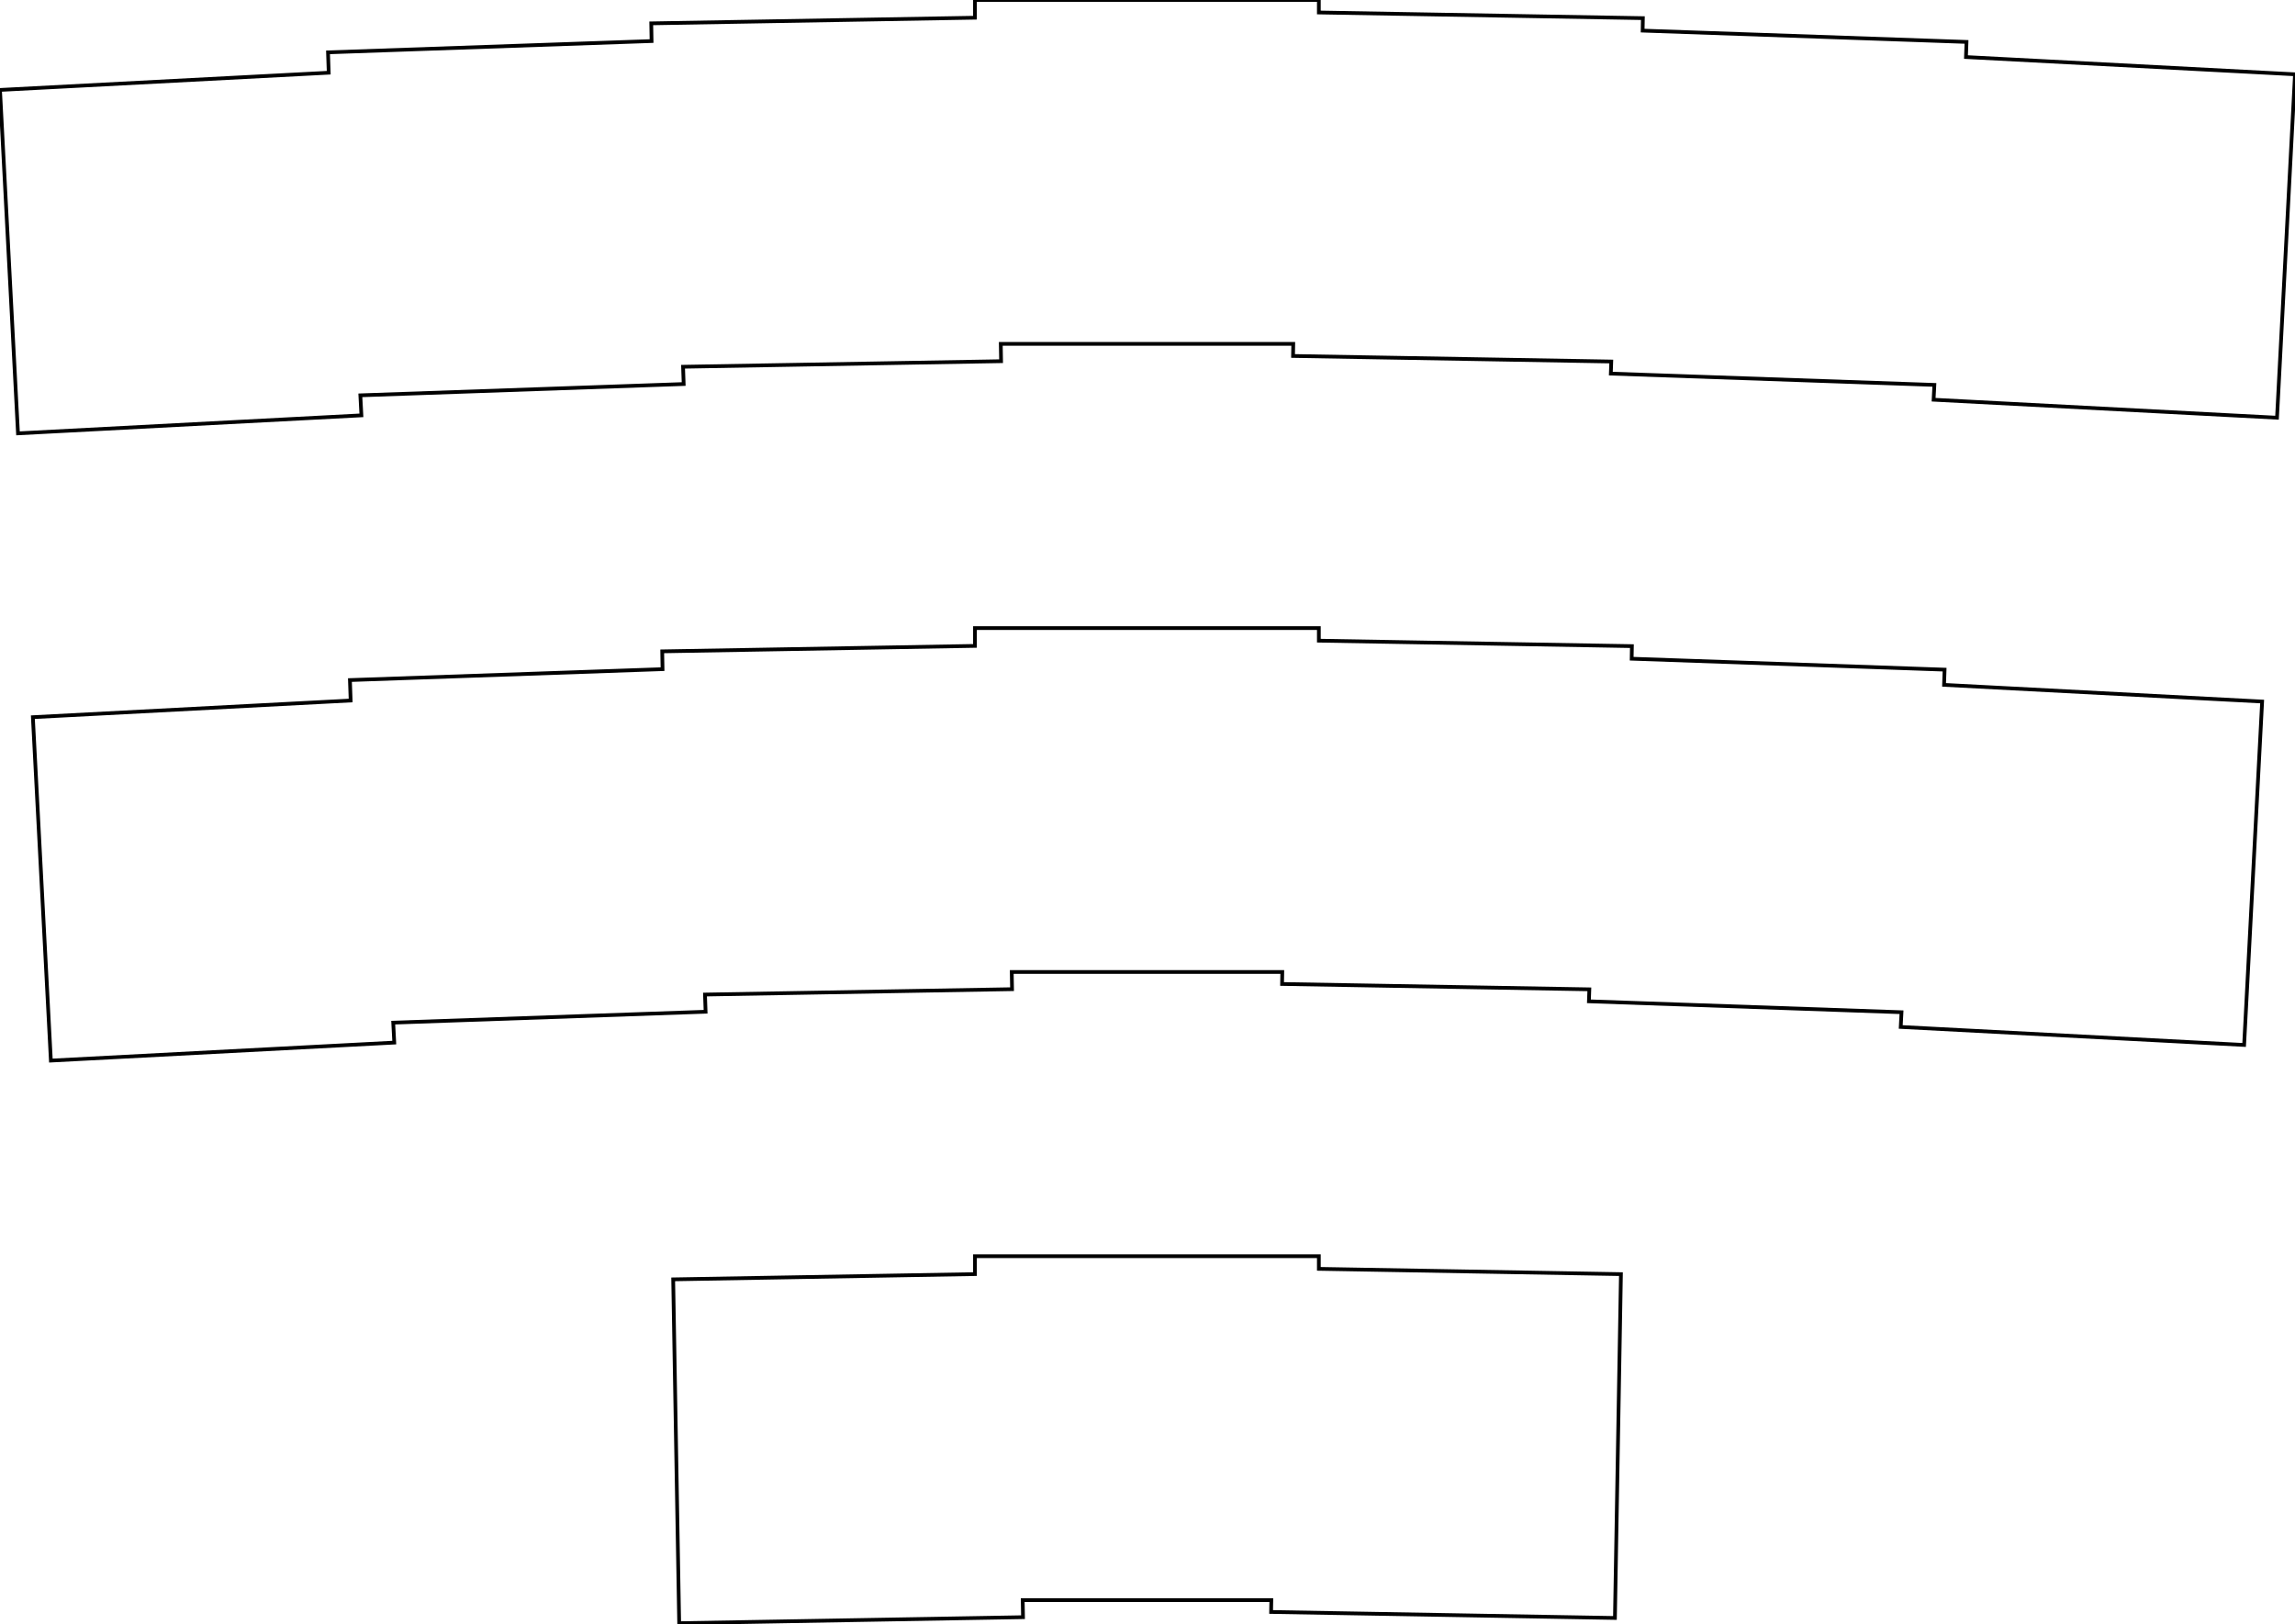
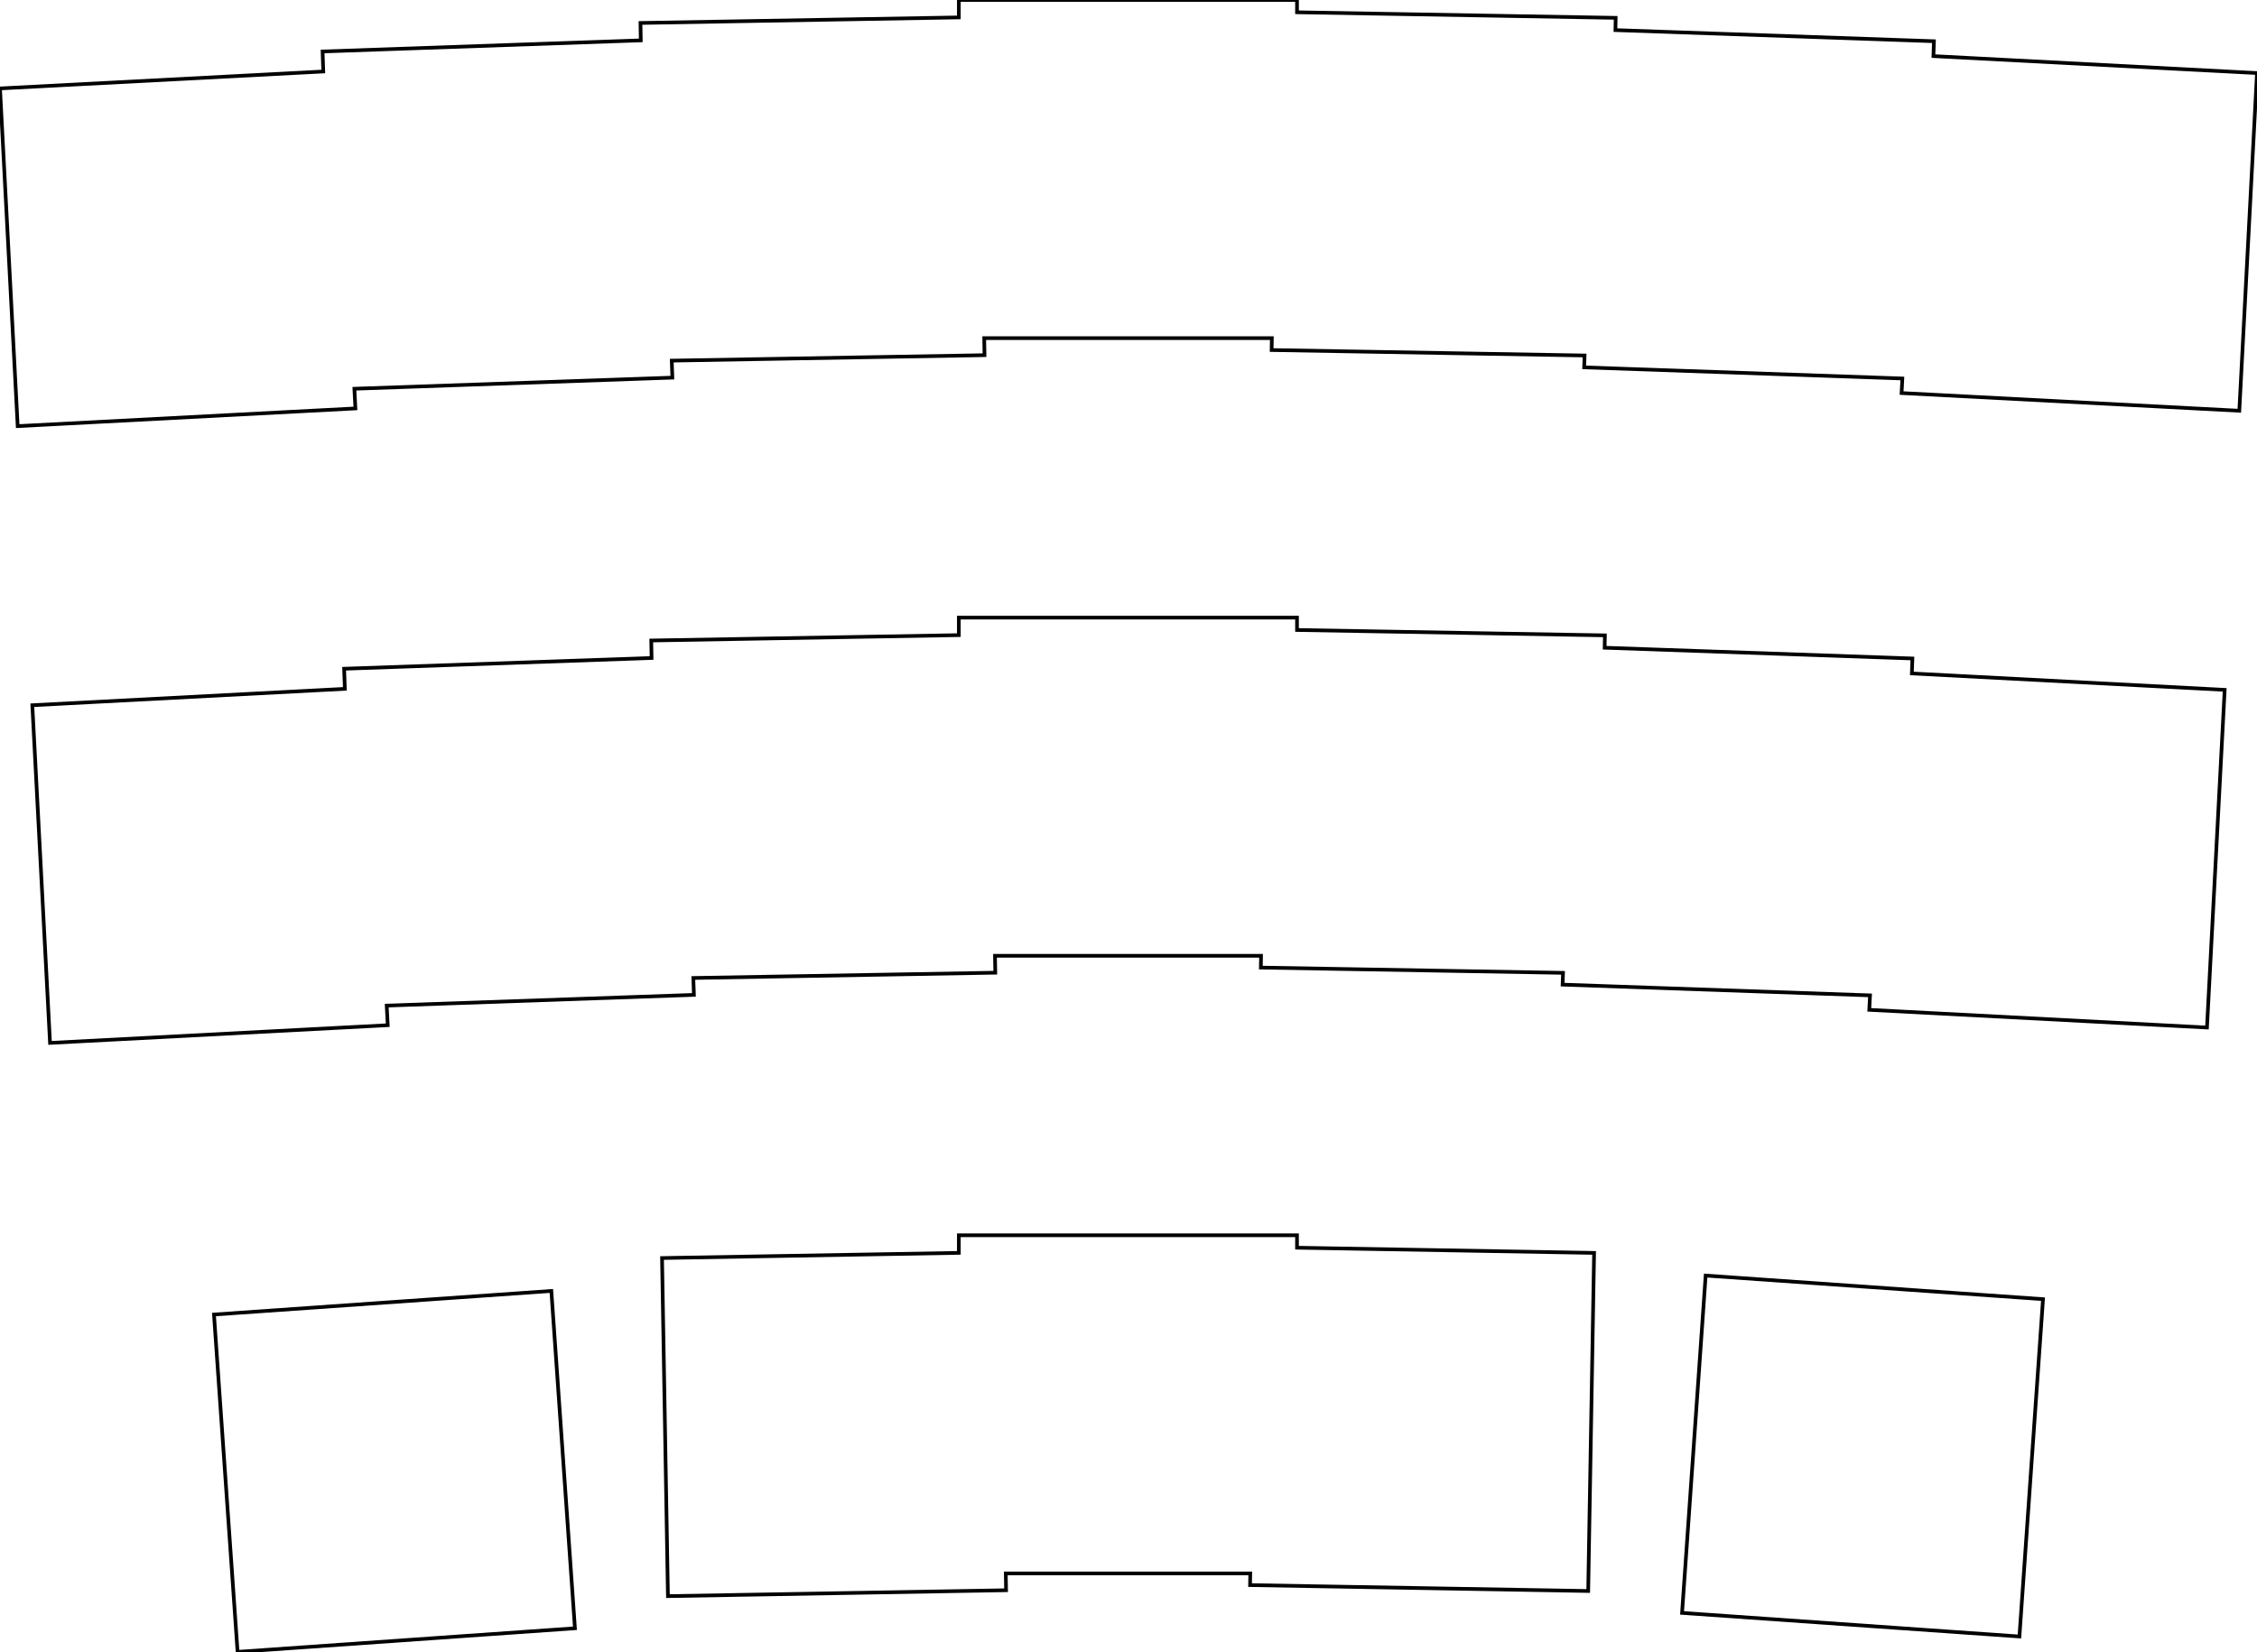
- <svg xmlns="http://www.w3.org/2000/svg" width="153.835mm" height="108.799mm" viewBox="0 0 153.835 108.799">
+ <svg xmlns="http://www.w3.org/2000/svg" width="153.835mm" height="112.598mm" viewBox="0 0 153.835 112.598">
  <g id="svgGroup" stroke-linecap="round" fill-rule="evenodd" font-size="9pt" stroke="#000" stroke-width="0.25mm" fill="none" style="stroke:#000;stroke-width:0.25mm;fill:none">
-     <path d="M 1.206 29.047 L 24.225 27.84 L 24.154 26.498 L 45.827 25.741 L 45.786 24.582 L 67.103 24.21 L 67.083 23.05 L 86.687 23.05 L 86.673 23.86 L 108.004 24.232 L 107.975 25.042 L 129.662 25.799 L 129.61 26.792 L 152.629 27.999 L 153.835 4.98 L 131.78 3.824 L 131.816 2.81 L 110.107 2.052 L 110.122 1.216 L 88.403 0.837 L 88.403 0 L 65.353 0 L 65.353 1.187 L 43.654 1.565 L 43.675 2.752 L 21.987 3.509 L 22.034 4.874 L 0 6.028 L 1.206 29.047 Z M 3.41 71.089 L 26.428 69.883 L 26.358 68.546 L 47.296 67.815 L 47.256 66.663 L 67.838 66.303 L 67.818 65.15 L 85.952 65.15 L 85.938 65.954 L 106.534 66.313 L 106.506 67.116 L 127.459 67.848 L 127.407 68.835 L 150.425 70.041 L 151.632 47.023 L 130.311 45.905 L 130.347 44.885 L 109.372 44.152 L 109.387 43.309 L 88.403 42.943 L 88.403 42.1 L 65.353 42.1 L 65.353 43.293 L 44.389 43.659 L 44.41 44.852 L 23.456 45.584 L 23.504 46.954 L 2.203 48.071 L 3.41 71.089 Z M 45.526 108.799 L 68.573 108.397 L 68.553 107.25 L 85.217 107.25 L 85.203 108.047 L 108.25 108.449 L 108.652 85.403 L 88.403 85.049 L 88.403 84.2 L 65.353 84.2 L 65.353 85.4 L 45.124 85.753 L 45.526 108.799 Z" vector-effect="non-scaling-stroke" />
+     <path d="M 1.206 29.047 L 24.225 27.84 L 24.154 26.498 L 45.827 25.741 L 45.786 24.582 L 67.103 24.21 L 67.083 23.05 L 86.687 23.05 L 86.673 23.86 L 108.004 24.232 L 107.975 25.042 L 129.662 25.799 L 129.61 26.792 L 152.629 27.999 L 153.835 4.98 L 131.78 3.824 L 131.816 2.81 L 110.107 2.052 L 110.122 1.216 L 88.403 0.837 L 88.403 0 L 65.353 0 L 65.353 1.187 L 43.654 1.565 L 43.675 2.752 L 21.987 3.509 L 22.034 4.874 L 0 6.028 L 1.206 29.047 Z M 3.41 71.089 L 26.428 69.883 L 26.358 68.546 L 47.296 67.815 L 47.256 66.663 L 67.838 66.303 L 67.818 65.15 L 85.952 65.15 L 85.938 65.954 L 106.534 66.313 L 106.506 67.116 L 127.459 67.848 L 127.407 68.835 L 150.425 70.041 L 151.632 47.023 L 130.311 45.905 L 130.347 44.885 L 109.372 44.152 L 109.387 43.309 L 88.403 42.943 L 88.403 42.1 L 65.353 42.1 L 65.353 43.293 L 44.389 43.659 L 44.41 44.852 L 23.456 45.584 L 23.504 46.954 L 2.203 48.071 L 3.41 71.089 Z M 45.526 108.799 L 68.573 108.397 L 68.553 107.25 L 85.217 107.25 L 85.203 108.047 L 108.25 108.449 L 108.652 85.403 L 88.403 85.049 L 88.403 84.2 L 65.353 84.2 L 65.353 85.4 L 45.124 85.753 L 45.526 108.799 Z M 16.193 112.598 L 39.187 110.99 L 37.579 87.996 L 14.585 89.604 L 16.193 112.598 Z M 114.648 109.942 L 137.642 111.55 L 139.25 88.556 L 116.256 86.948 L 114.648 109.942 Z" vector-effect="non-scaling-stroke" />
  </g>
</svg>
